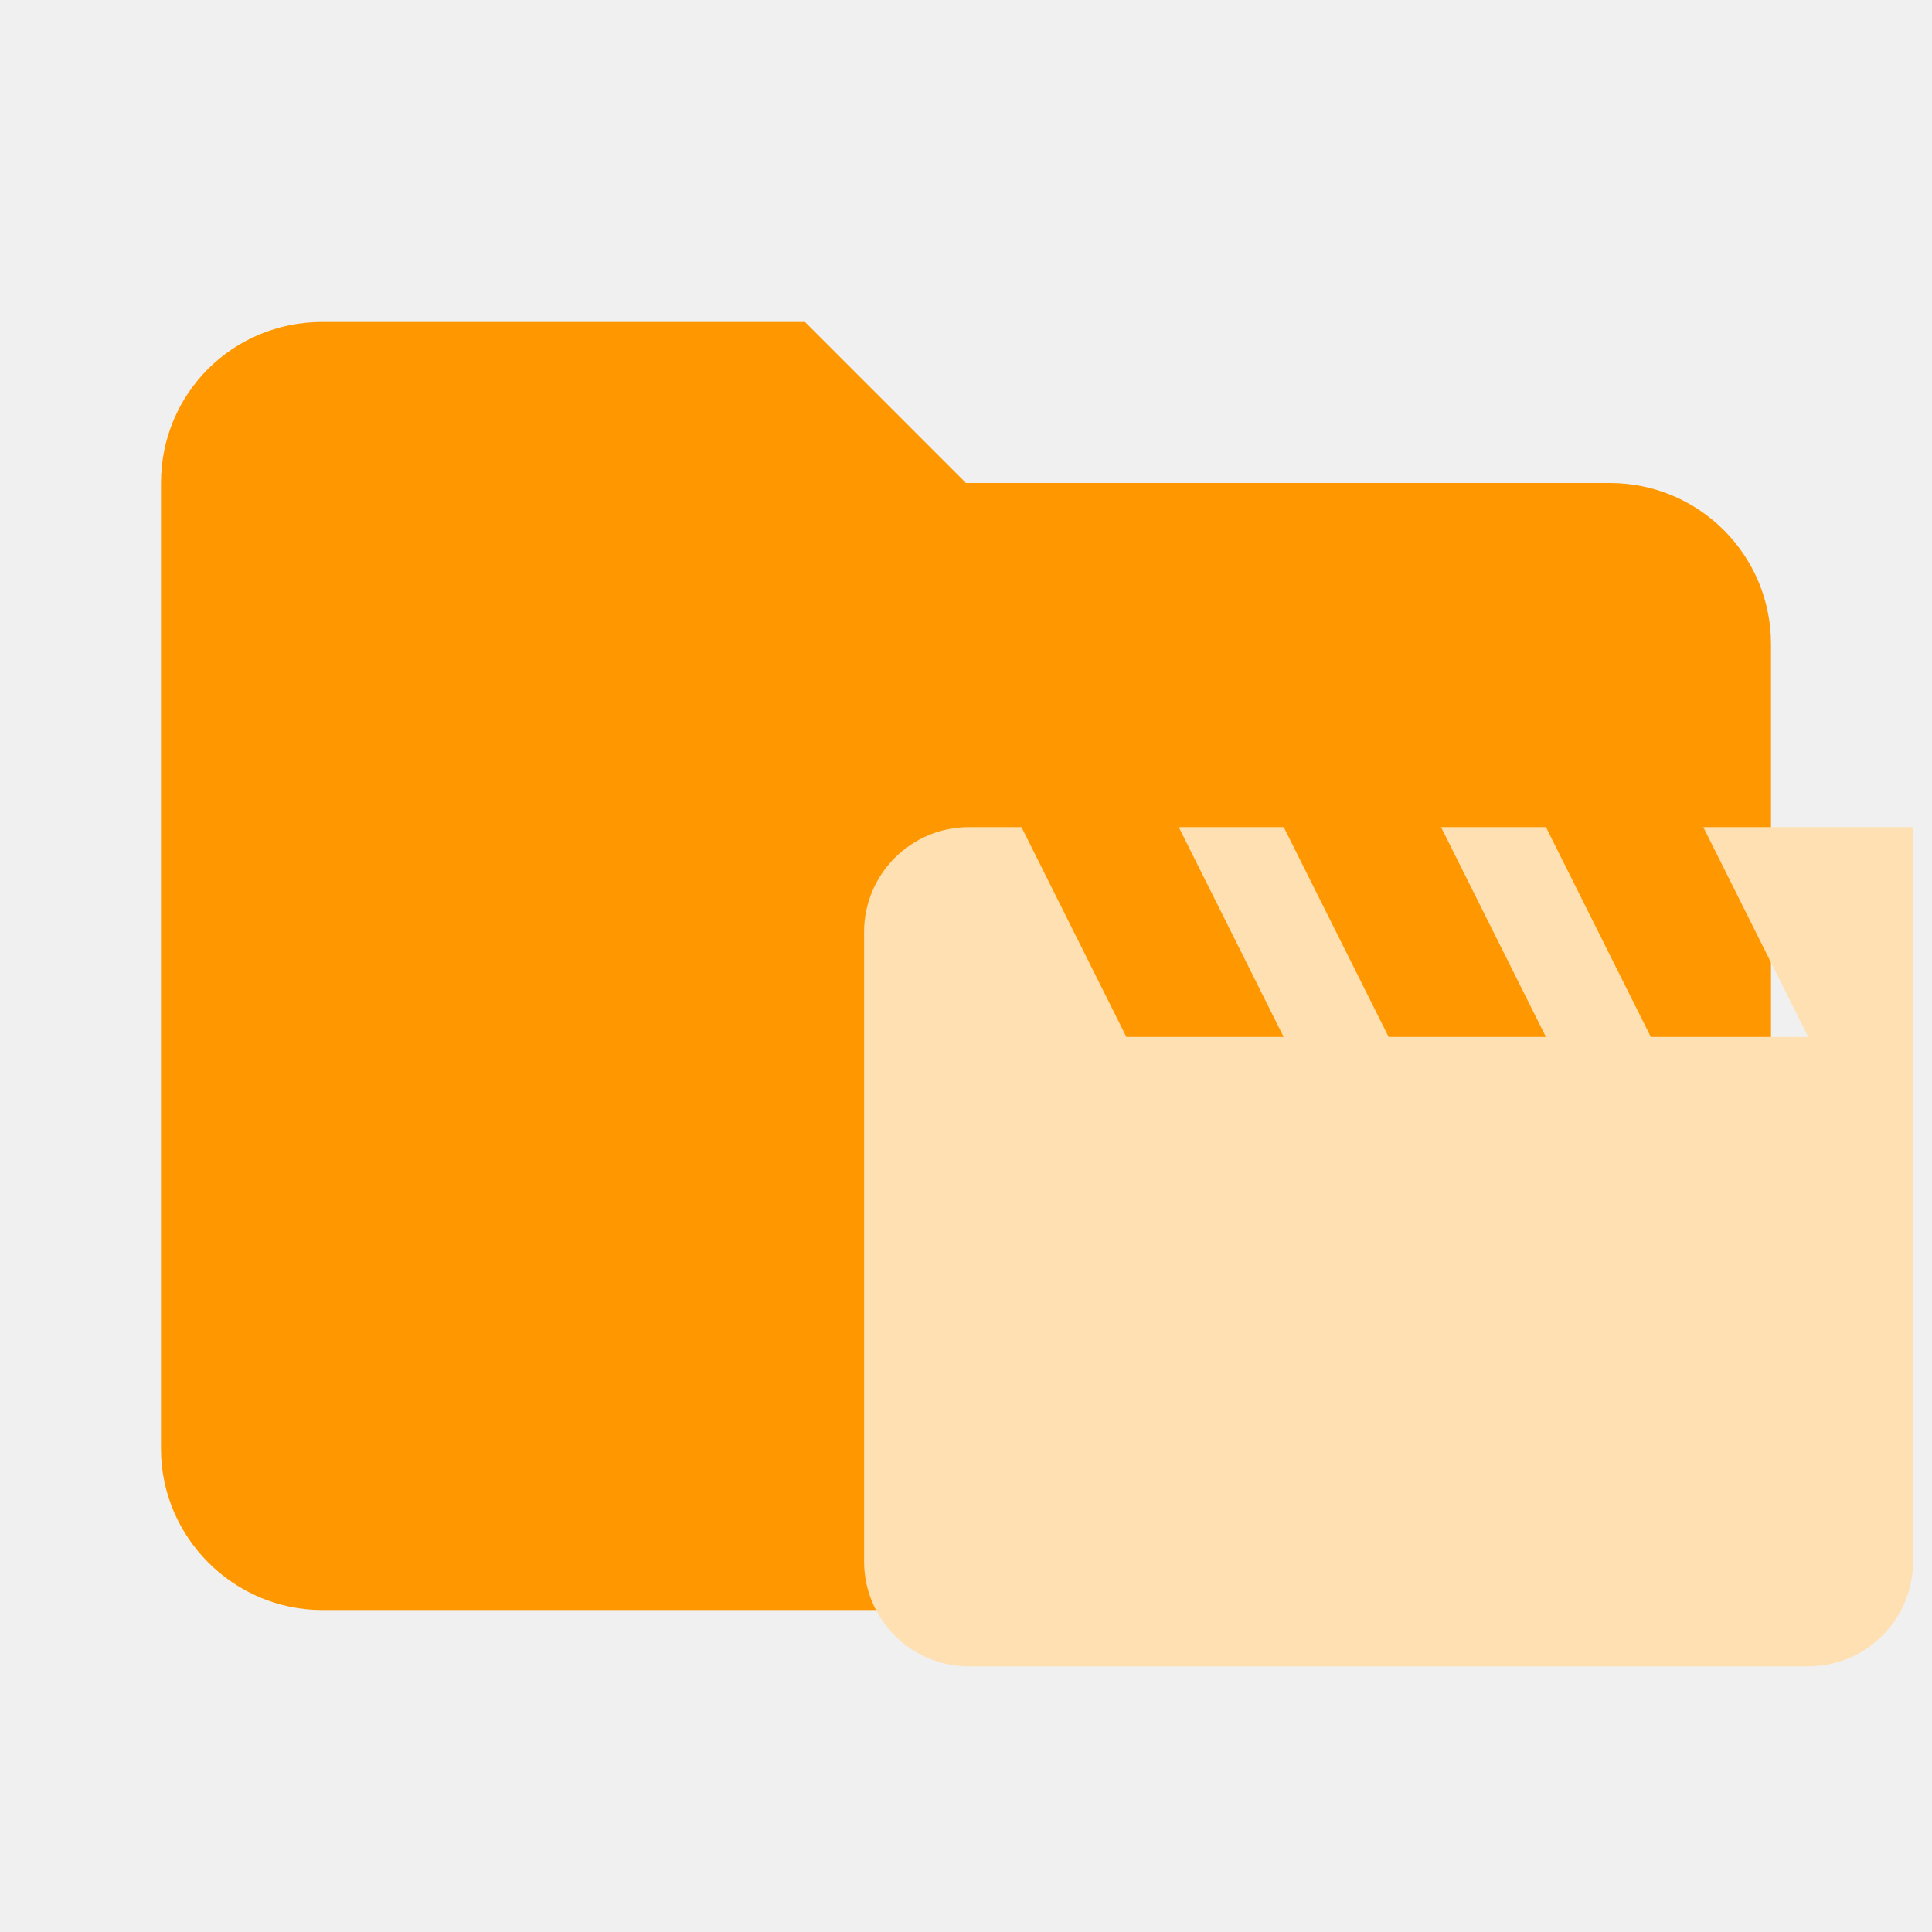
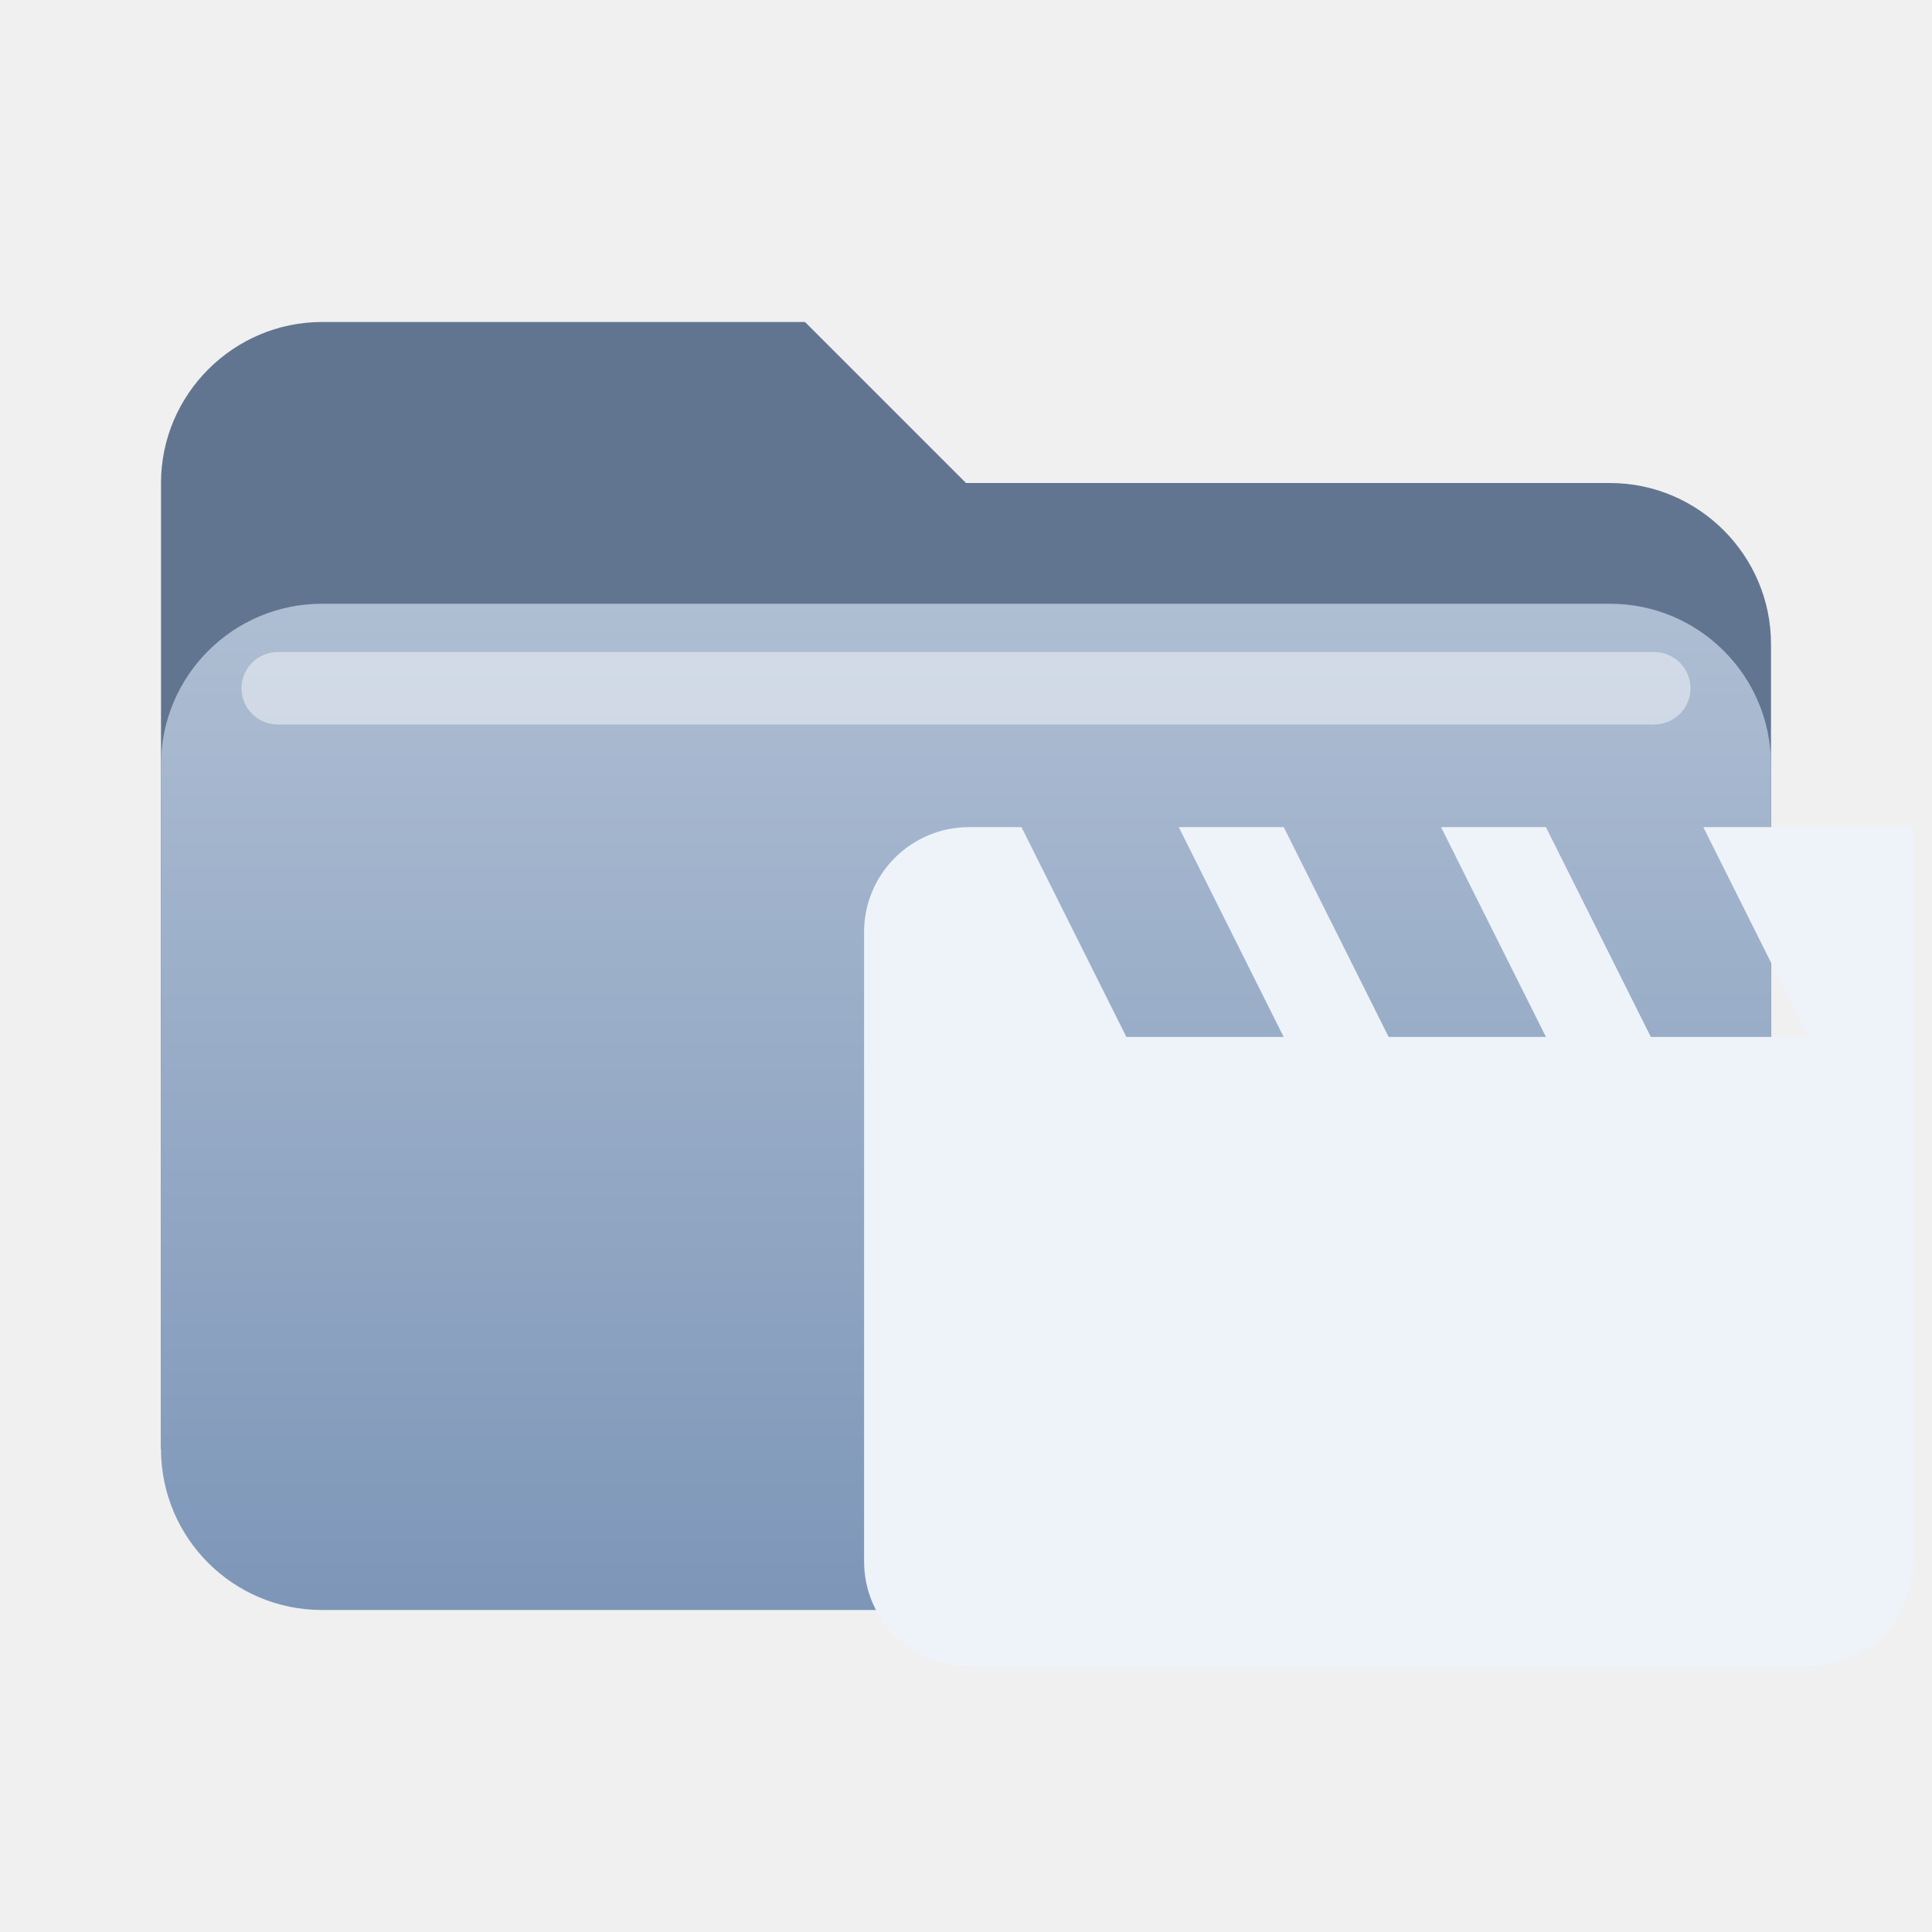
<svg xmlns="http://www.w3.org/2000/svg" clip-rule="evenodd" fill-rule="evenodd" stroke-linejoin="round" stroke-miterlimit="1.414" viewBox="0 0 24 24" xml:space="preserve" width="16" height="16">
-   <path d="M10 4H4c-1.11 0-2 .89-2 2v12c0 1.097.903 2 2 2h16c1.097 0 2-.903 2-2V8a2 2 0 0 0-2-2h-8l-2-2z" fill="#ff9800" fill-rule="nonzero" />
-   <path d="m21.159 10.275 1.303 2.606h-1.955l-1.303-2.606h-1.303l1.303 2.606H17.25l-1.303-2.606h-1.304l1.303 2.606h-1.954l-1.303-2.606h-.652a1.303 1.303 0 0 0-1.303 1.303v7.819a1.303 1.303 0 0 0 1.303 1.303h10.425a1.303 1.303 0 0 0 1.303-1.303v-9.122z" fill="#ffe0b2" />
+   <defs>
+     <linearGradient id="phantom-glass" x1="0" y1="0" x2="0" y2="1">
+       <stop offset="0" stop-color="#aebed3" />
+       <stop offset="1" stop-color="#7D96B8" />
+     </linearGradient>
+   </defs>
+   <path d="M10 4H4c-1.1 0-2 .9-2 2v12h20V8c0-1.1-.9-2-2-2h-8z" fill="#627590" />
+   <rect x="2" y="7.5" width="20" height="12.5" rx="2" fill="url(#phantom-glass)" />
+   <rect x="3" y="8.1" width="18" height=".9" rx=".45" fill="#ffffff" fill-opacity=".45" />
+   <path d="m21.159 10.275 1.303 2.606h-1.955l-1.303-2.606h-1.303l1.303 2.606H17.25l-1.303-2.606h-1.304l1.303 2.606h-1.954l-1.303-2.606h-.652a1.303 1.303 0 0 0-1.303 1.303v7.819a1.303 1.303 0 0 0 1.303 1.303h10.425a1.303 1.303 0 0 0 1.303-1.303v-9.122z" fill="#EEF3FA" />
</svg>
